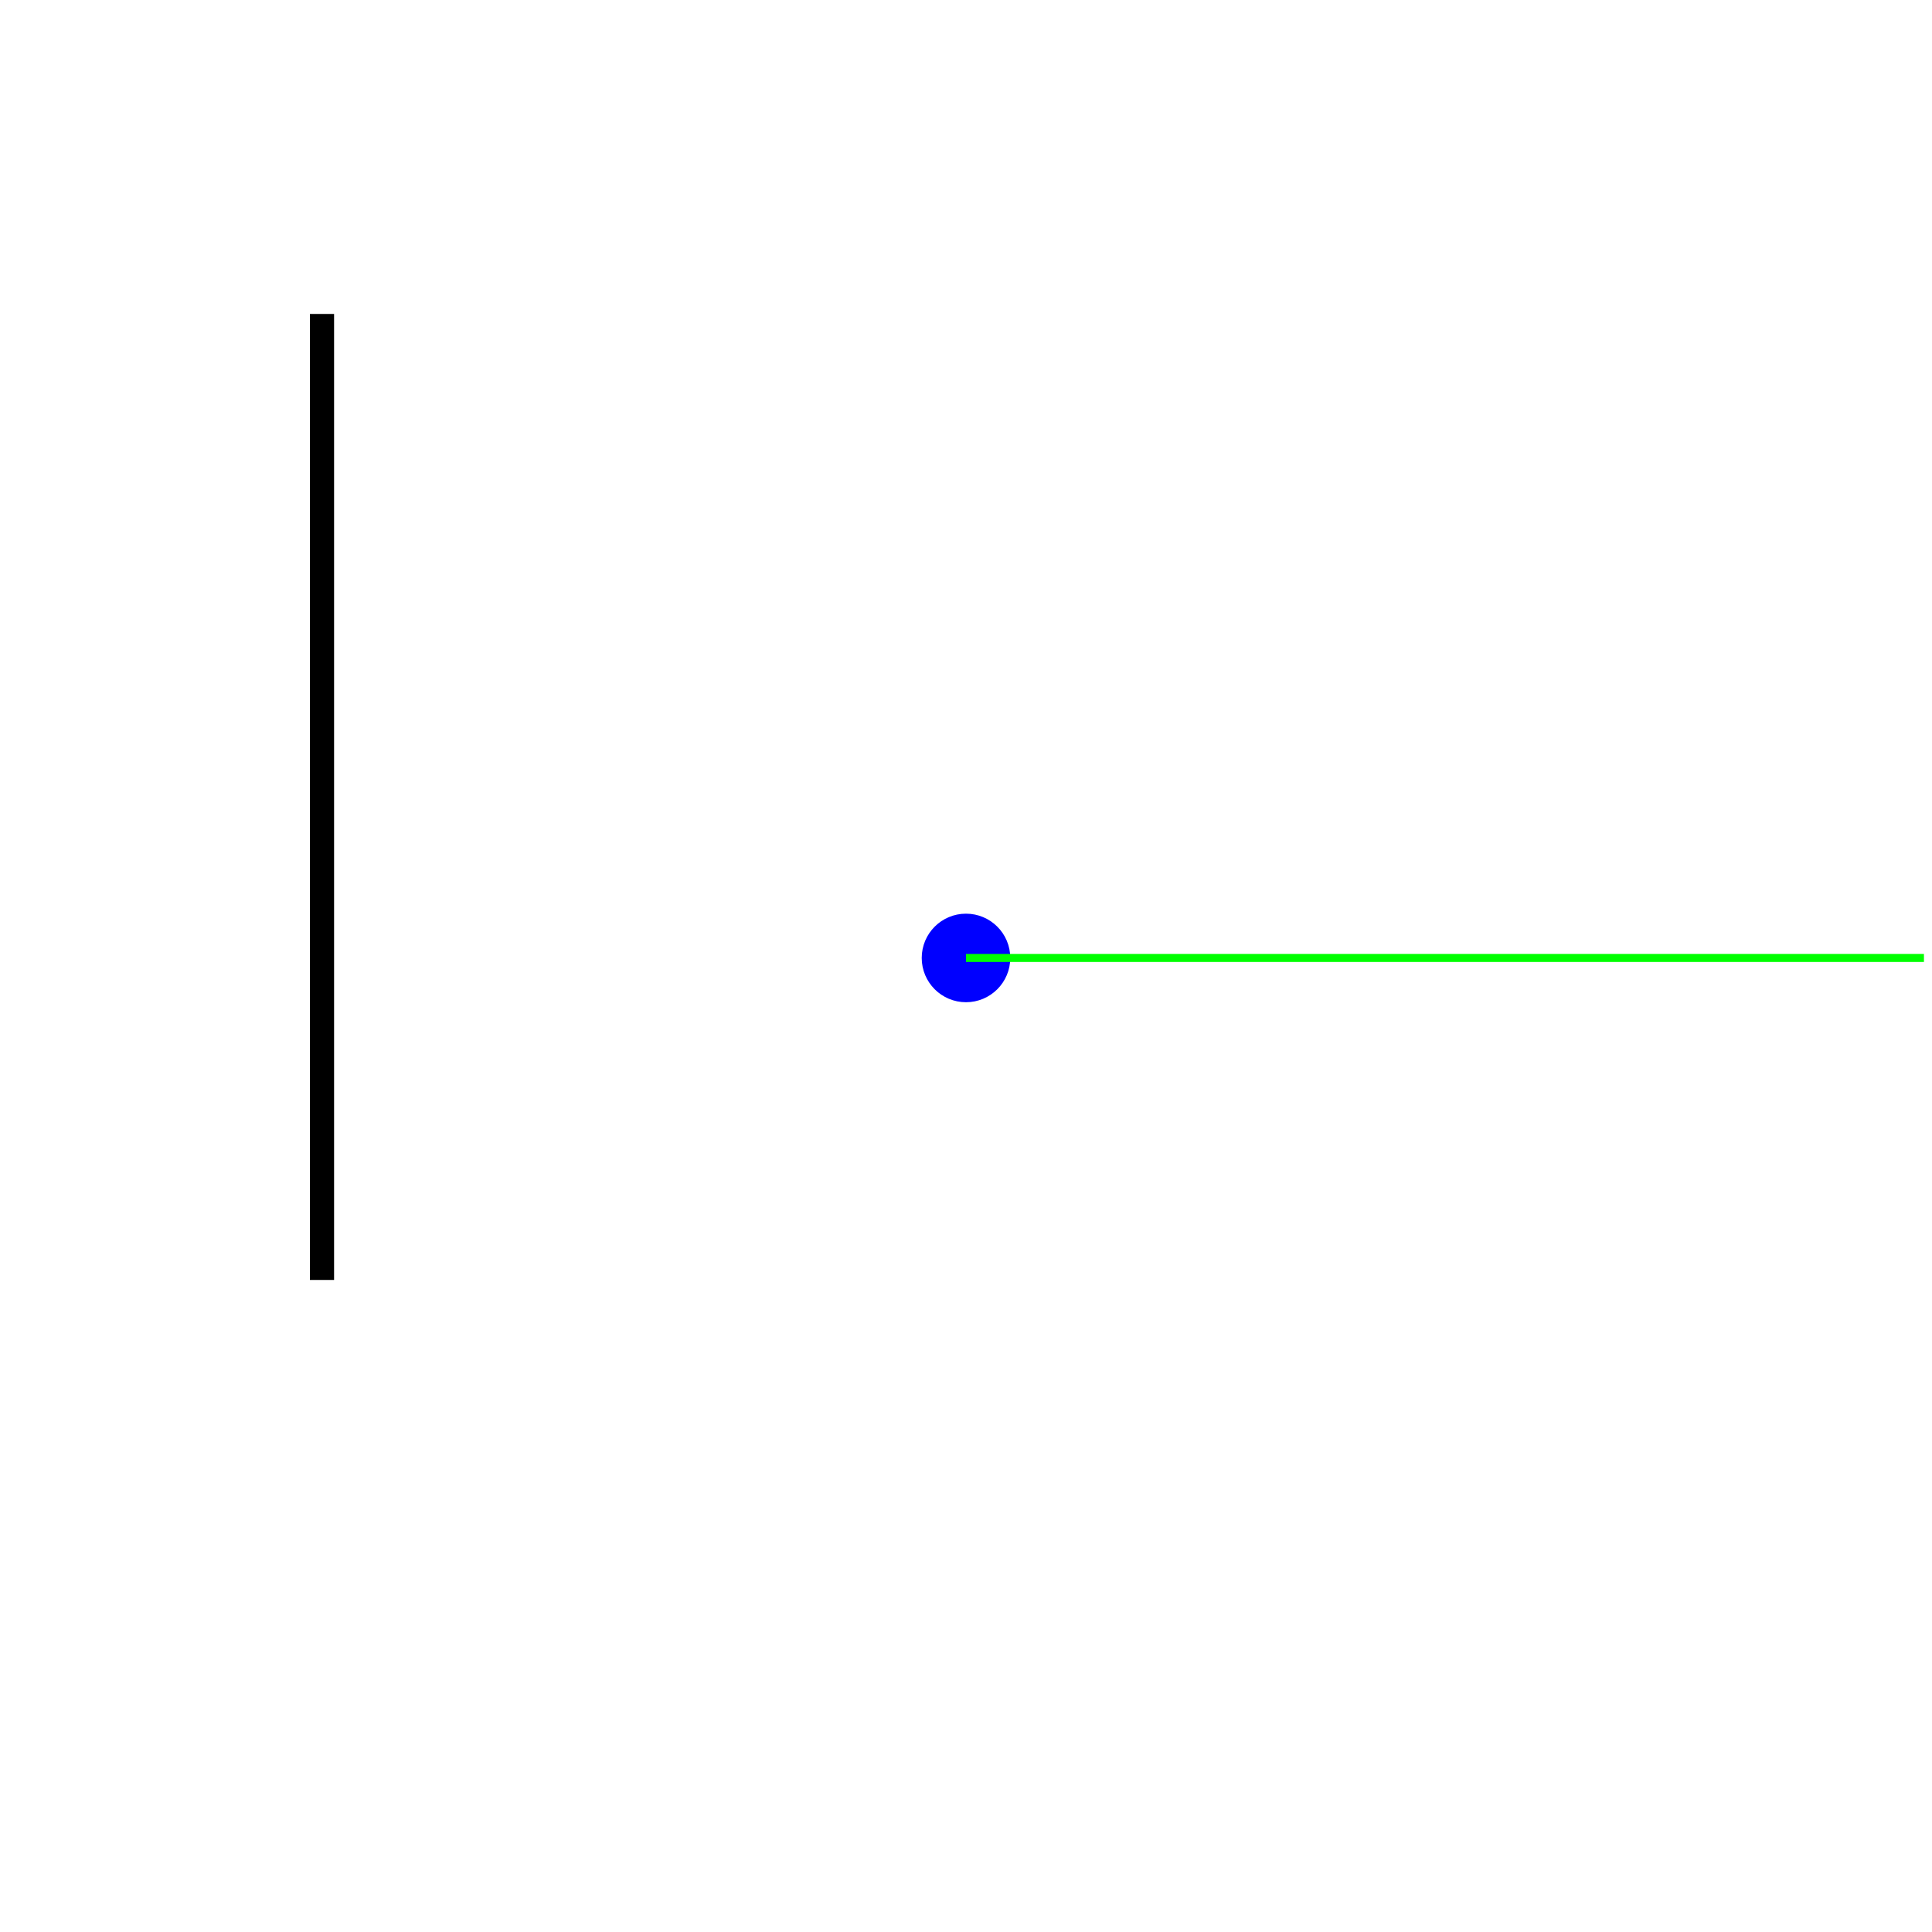
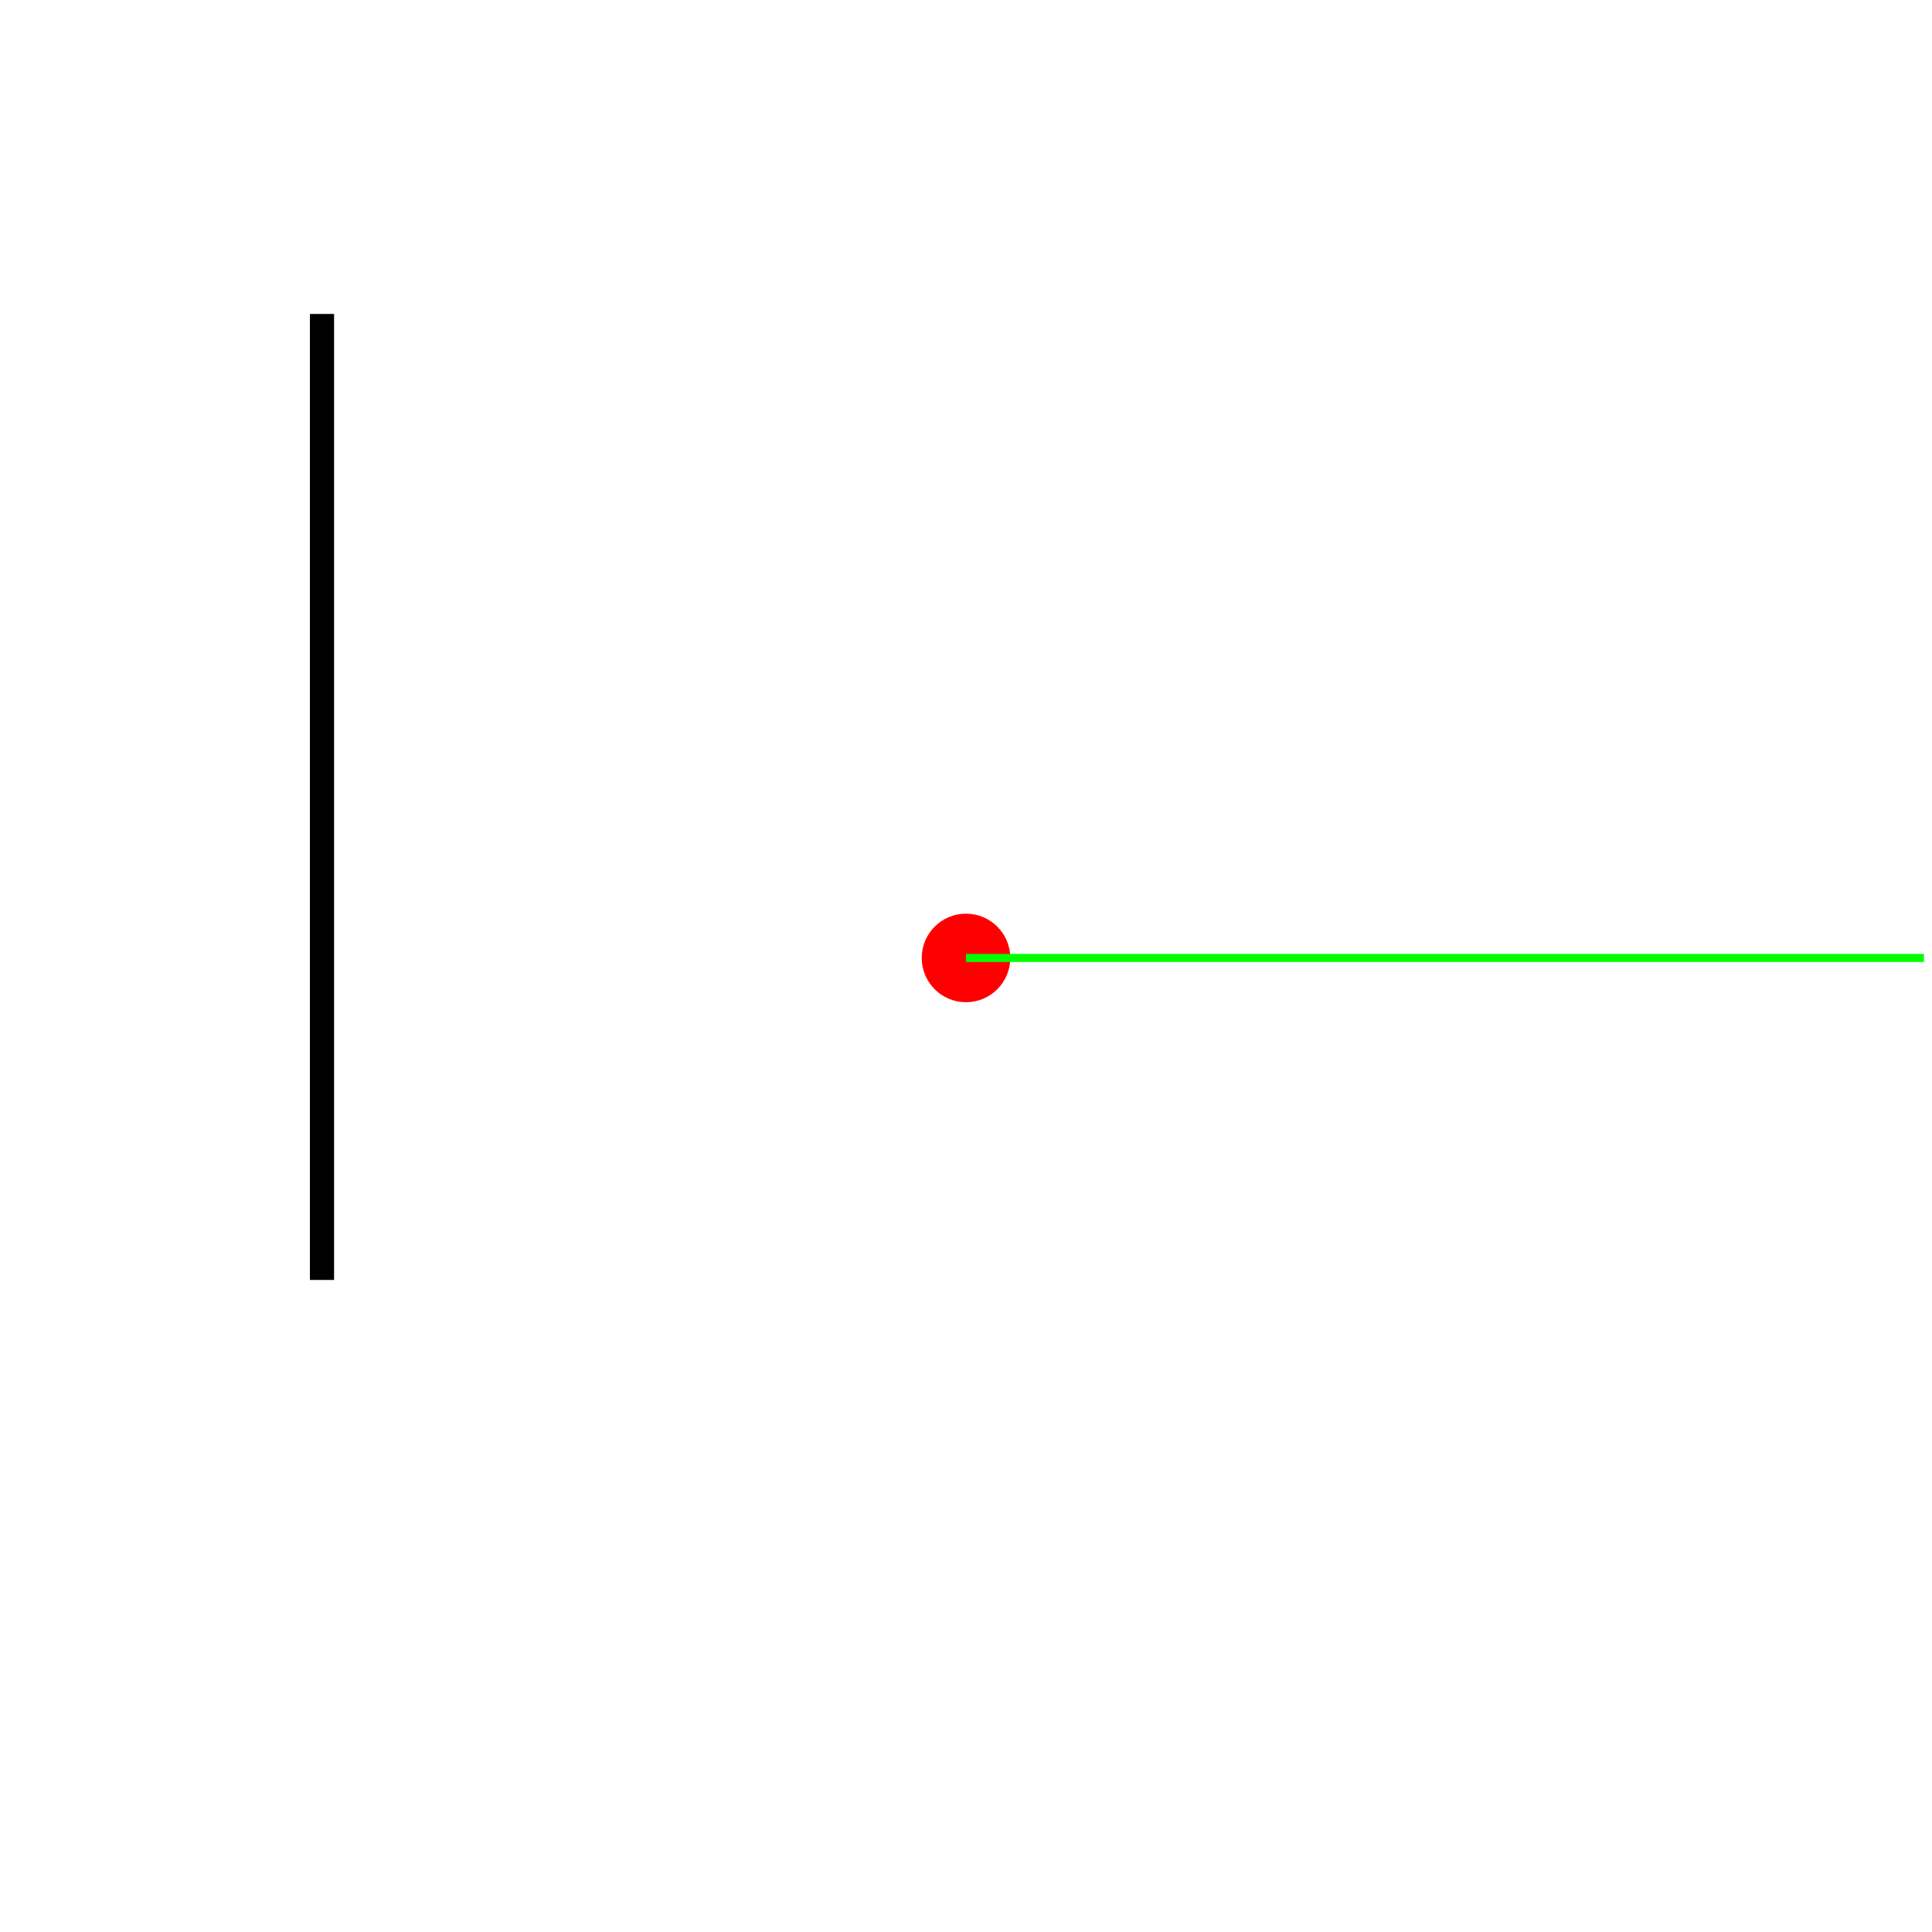
<svg xmlns="http://www.w3.org/2000/svg" version="1.1" width="240" height="240">
  <rect x="0" y="0" width="240" height="240" stroke="#ffffff" fill="#ffffff" />
  <polygon points=" 40,159 40,39 " stroke-width="3" stroke="#000000" fill="none" />
-   <circle cx="120" cy="119" r="5" stroke="#0000ff" fill="#0000ff" />
+   <circle cx="120" cy="119" r="5" stroke="#ff0000" fill="#ff0000" />
  <line x1="120" y1="119" x2="239" y2="119" stroke-width="1" stroke="#00ff00" fill="none" />
</svg>
